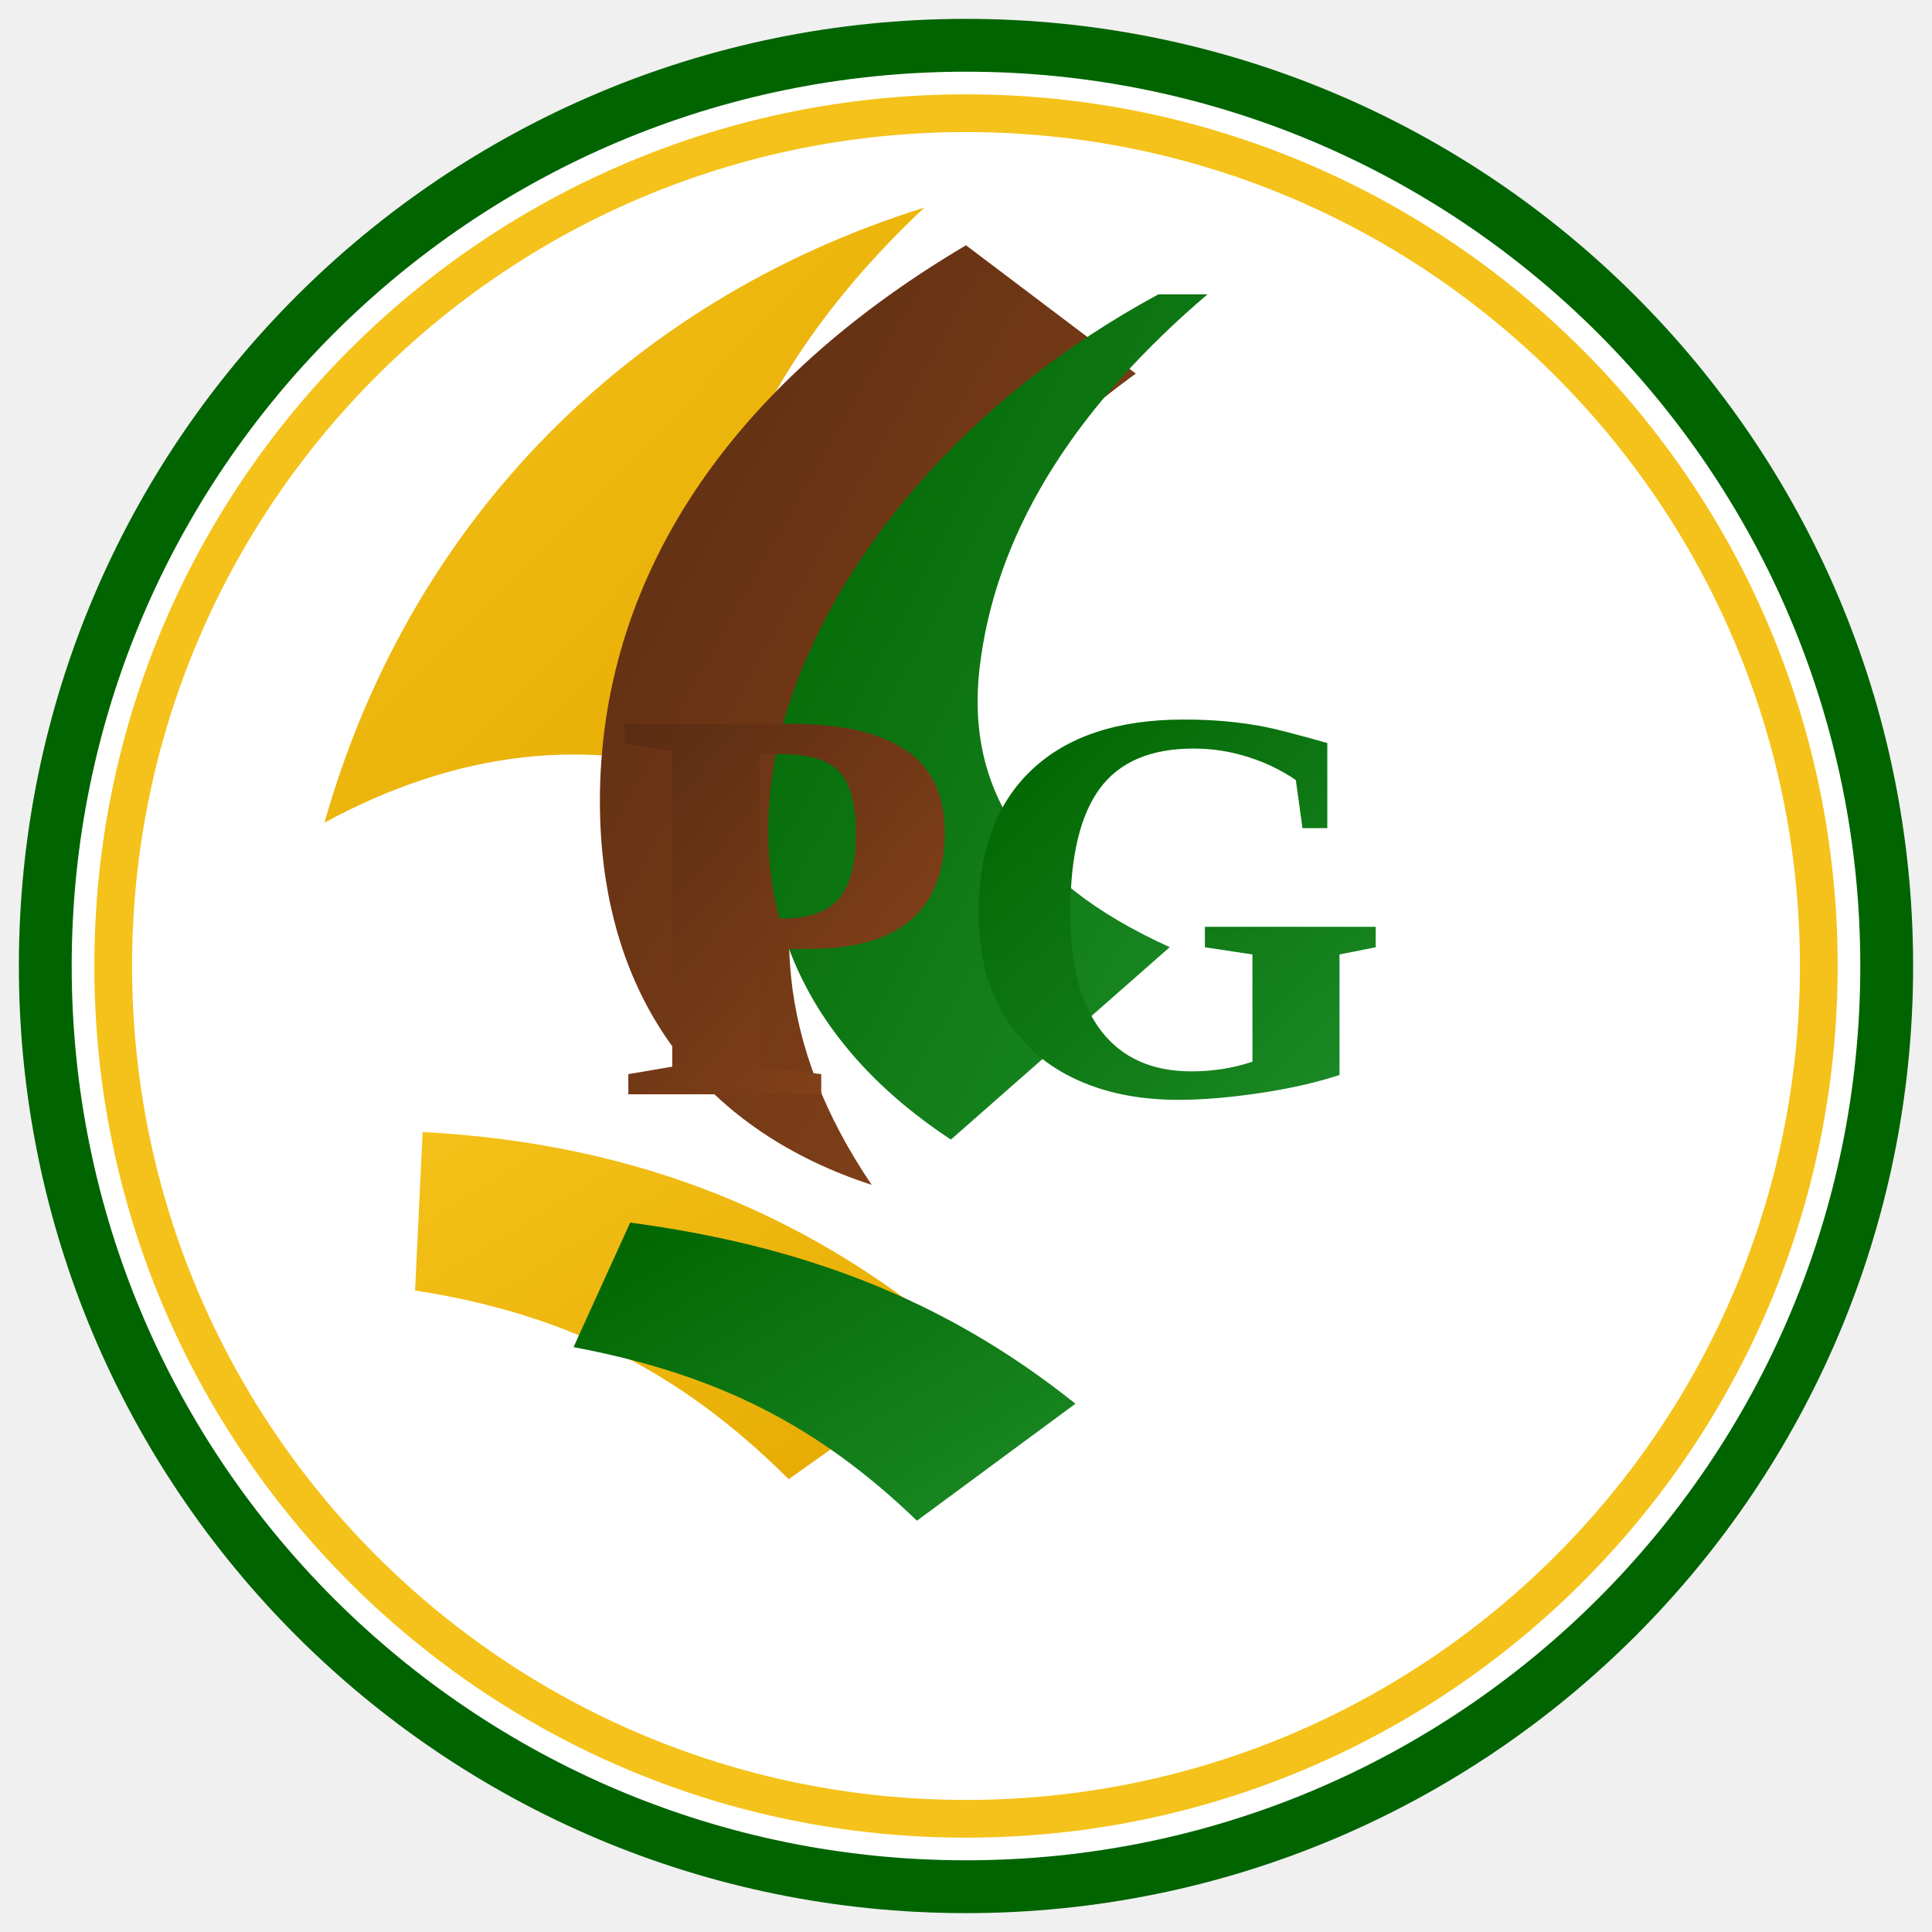
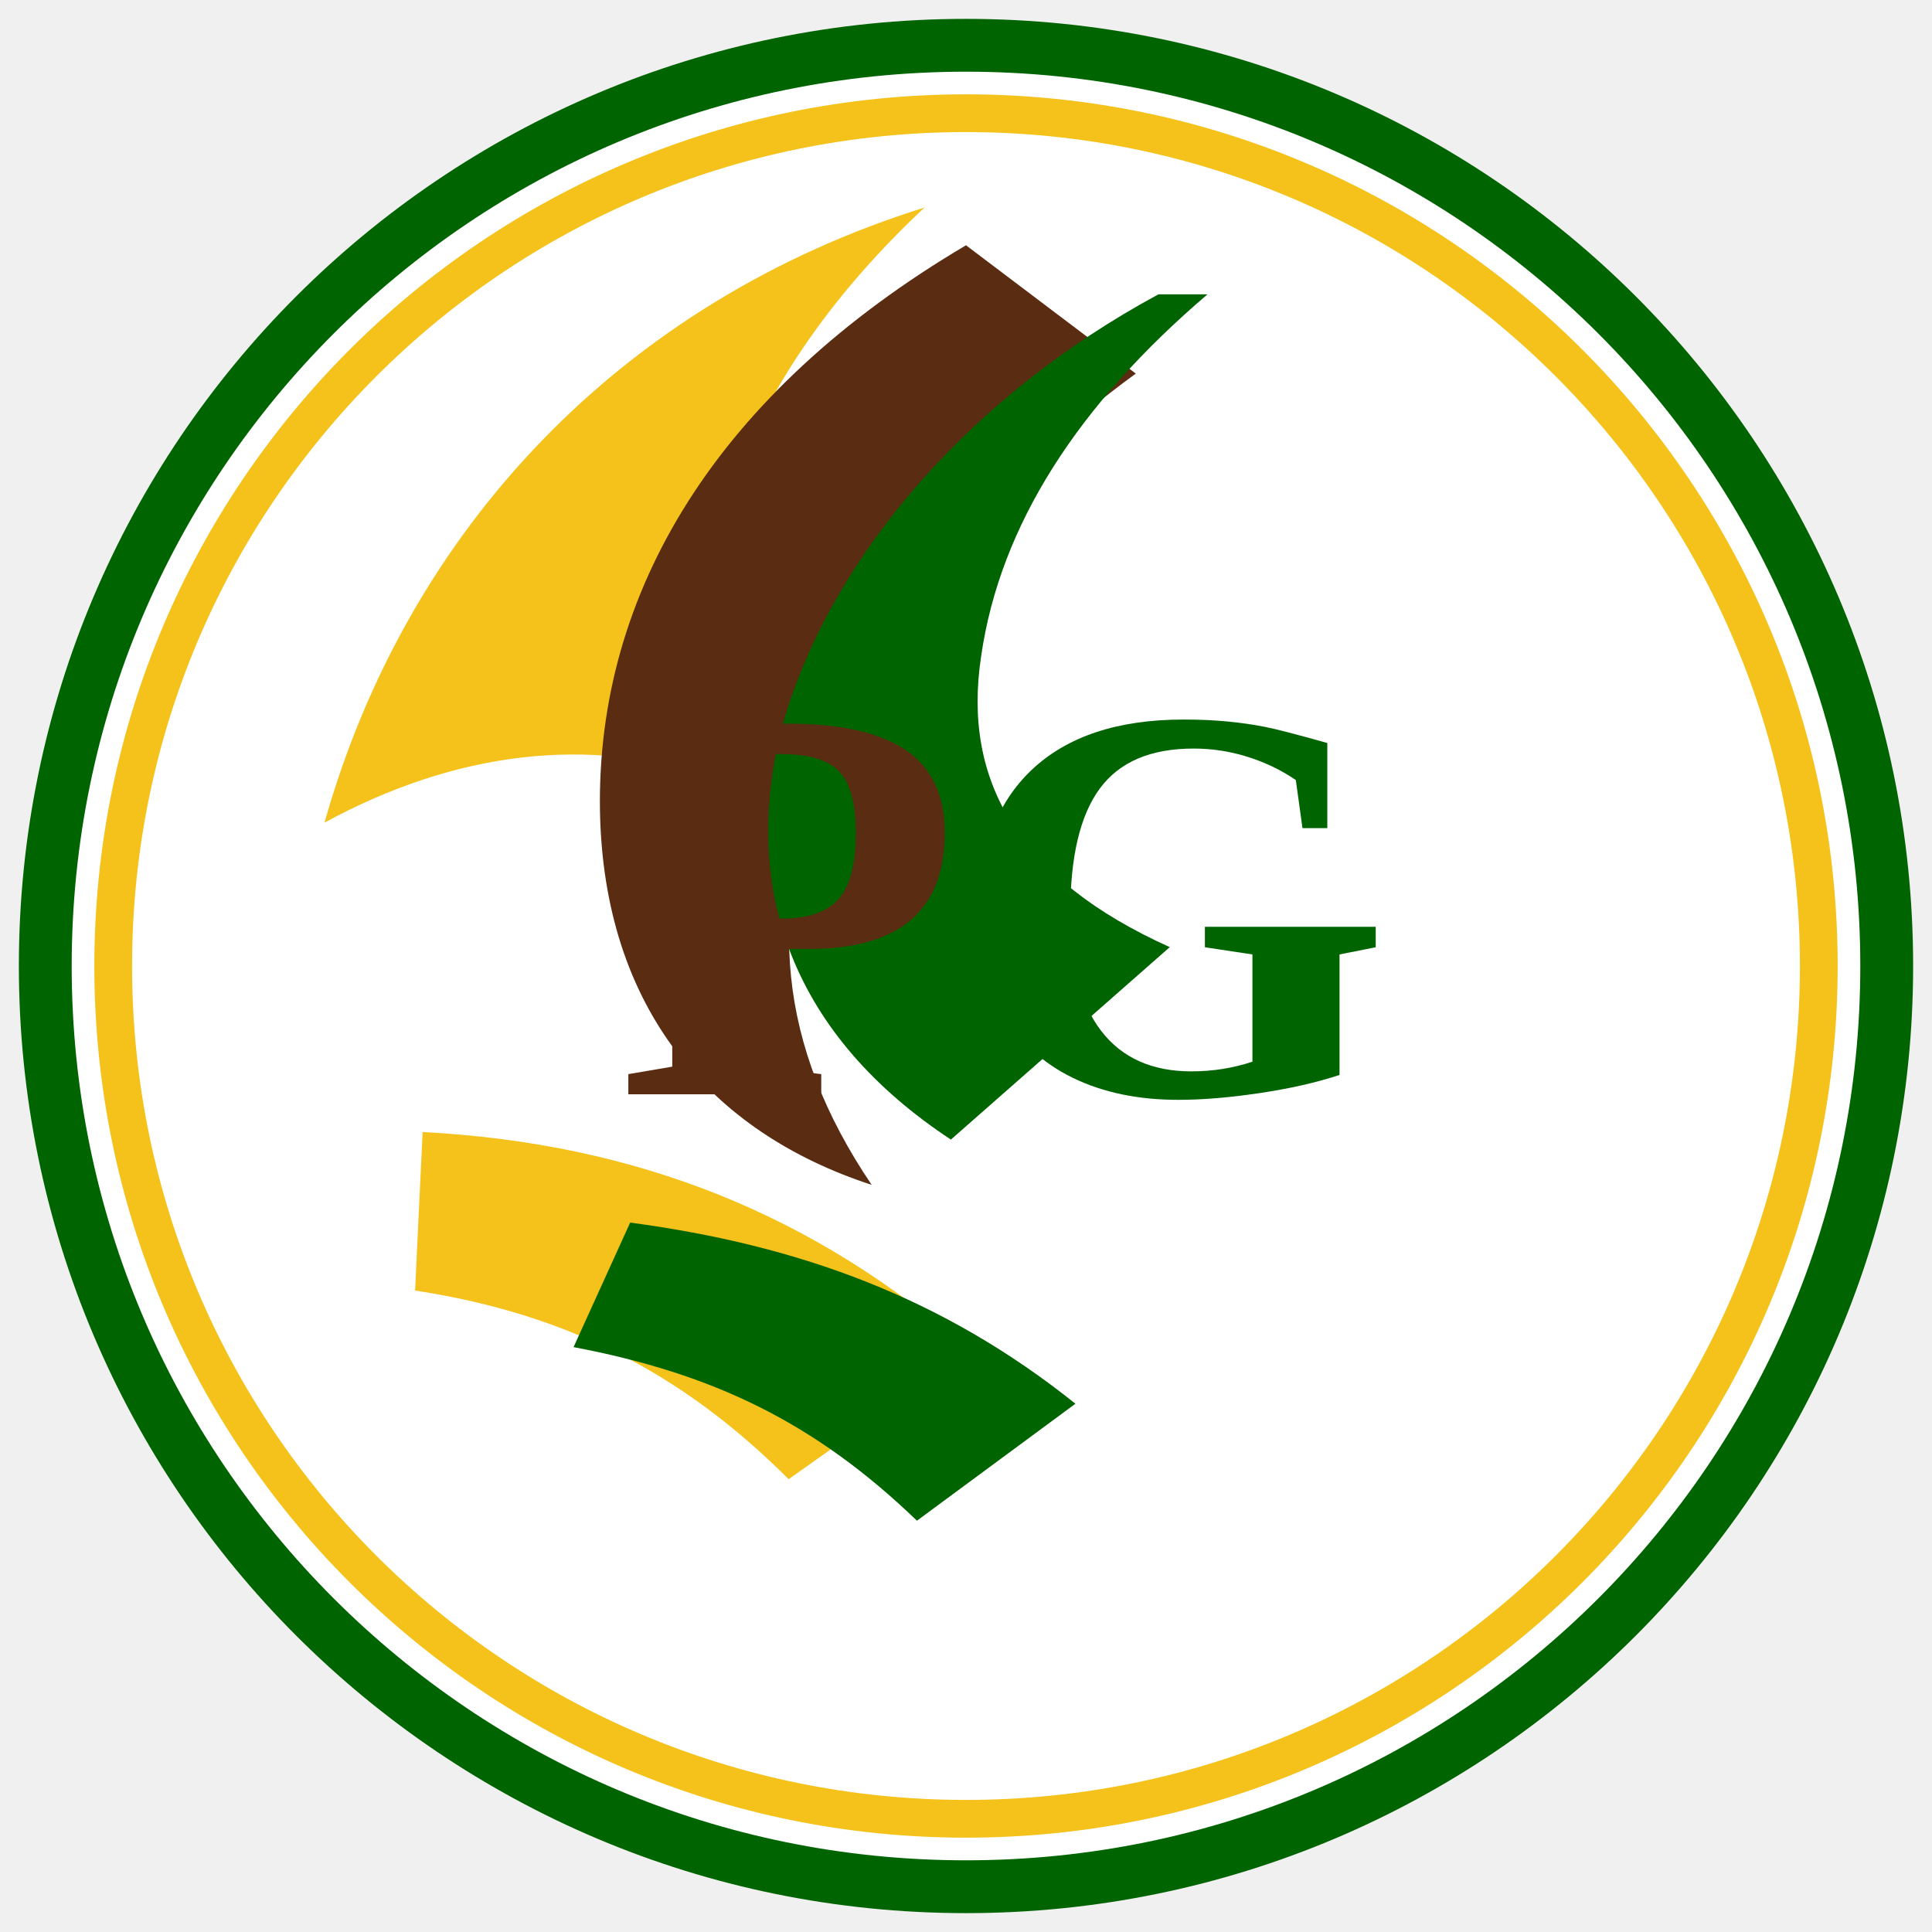
<svg xmlns="http://www.w3.org/2000/svg" viewBox="0 0 512 512" role="img" aria-labelledby="t">
-   <defs>
-     <linearGradient id="g" x1="0" y1="0" x2="1" y2="1">
-       <stop offset="0" stop-color="#F4C21A" />
-       <stop offset="1" stop-color="#E5A900" />
-     </linearGradient>
-     <linearGradient id="gr" x1="0" y1="0" x2="1" y2="1">
-       <stop offset="0" stop-color="#006400" />
-       <stop offset="1" stop-color="#1C8B27" />
-     </linearGradient>
-     <linearGradient id="br" x1="0" y1="0" x2="1" y2="1">
-       <stop offset="0" stop-color="#5A2C12" />
-       <stop offset="1" stop-color="#8A451A" />
-     </linearGradient>
-   </defs>
  <circle cx="256" cy="256" r="244" fill="#fff" stroke="#006400" stroke-width="14" />
  <circle cx="256" cy="256" r="226" fill="none" stroke="#F4C21A" stroke-width="10" />
-   <path d="M245 55C165 80 108 140 86 218c35-19 70-23 103-12-12-55 9-107 56-151Z" fill="url(#g)" />
-   <path d="M256 65c-66 39-98 92-97 150 1 52 29 85 72 99-25-37-28-73-12-112 18-43 45-76 82-103Z" fill="url(#br)" />
-   <path d="M307 78c-50 27-86 69-99 112-13 46 3 85 44 112l58-51c-40-18-55-44-50-77 5-35 26-67 60-96Z" fill="url(#gr)" />
-   <text x="163" y="290" font-family="Georgia,Times New Roman,serif" font-size="150" font-weight="700" fill="url(#br)">P</text>
-   <text x="252" y="290" font-family="Georgia,Times New Roman,serif" font-size="150" font-weight="700" fill="url(#gr)">G</text>
-   <path d="M112 300c57 3 104 22 145 58l-48 34c-29-29-60-44-99-50Z" fill="url(#g)" />
-   <path d="M167 324c45 6 83 20 118 48l-42 31c-27-26-54-39-91-46Z" fill="url(#gr)" />
+   <path d="M245 55C165 80 108 140 86 218c35-19 70-23 103-12-12-55 9-107 56-151Z" fill="#F4C21A" />
+   <path d="M256 65c-66 39-98 92-97 150 1 52 29 85 72 99-25-37-28-73-12-112 18-43 45-76 82-103Z" fill="#5A2C12" />
+   <path d="M307 78c-50 27-86 69-99 112-13 46 3 85 44 112l58-51c-40-18-55-44-50-77 5-35 26-67 60-96Z" fill="#006400" />
+   <text x="163" y="290" font-family="Georgia,Times New Roman,serif" font-size="150" font-weight="700" fill="#5A2C12">P</text>
+   <text x="252" y="290" font-family="Georgia,Times New Roman,serif" font-size="150" font-weight="700" fill="#006400">G</text>
+   <path d="M112 300c57 3 104 22 145 58l-48 34c-29-29-60-44-99-50Z" fill="#F4C21A" />
+   <path d="M167 324c45 6 83 20 118 48l-42 31c-27-26-54-39-91-46Z" fill="#006400" />
</svg>
